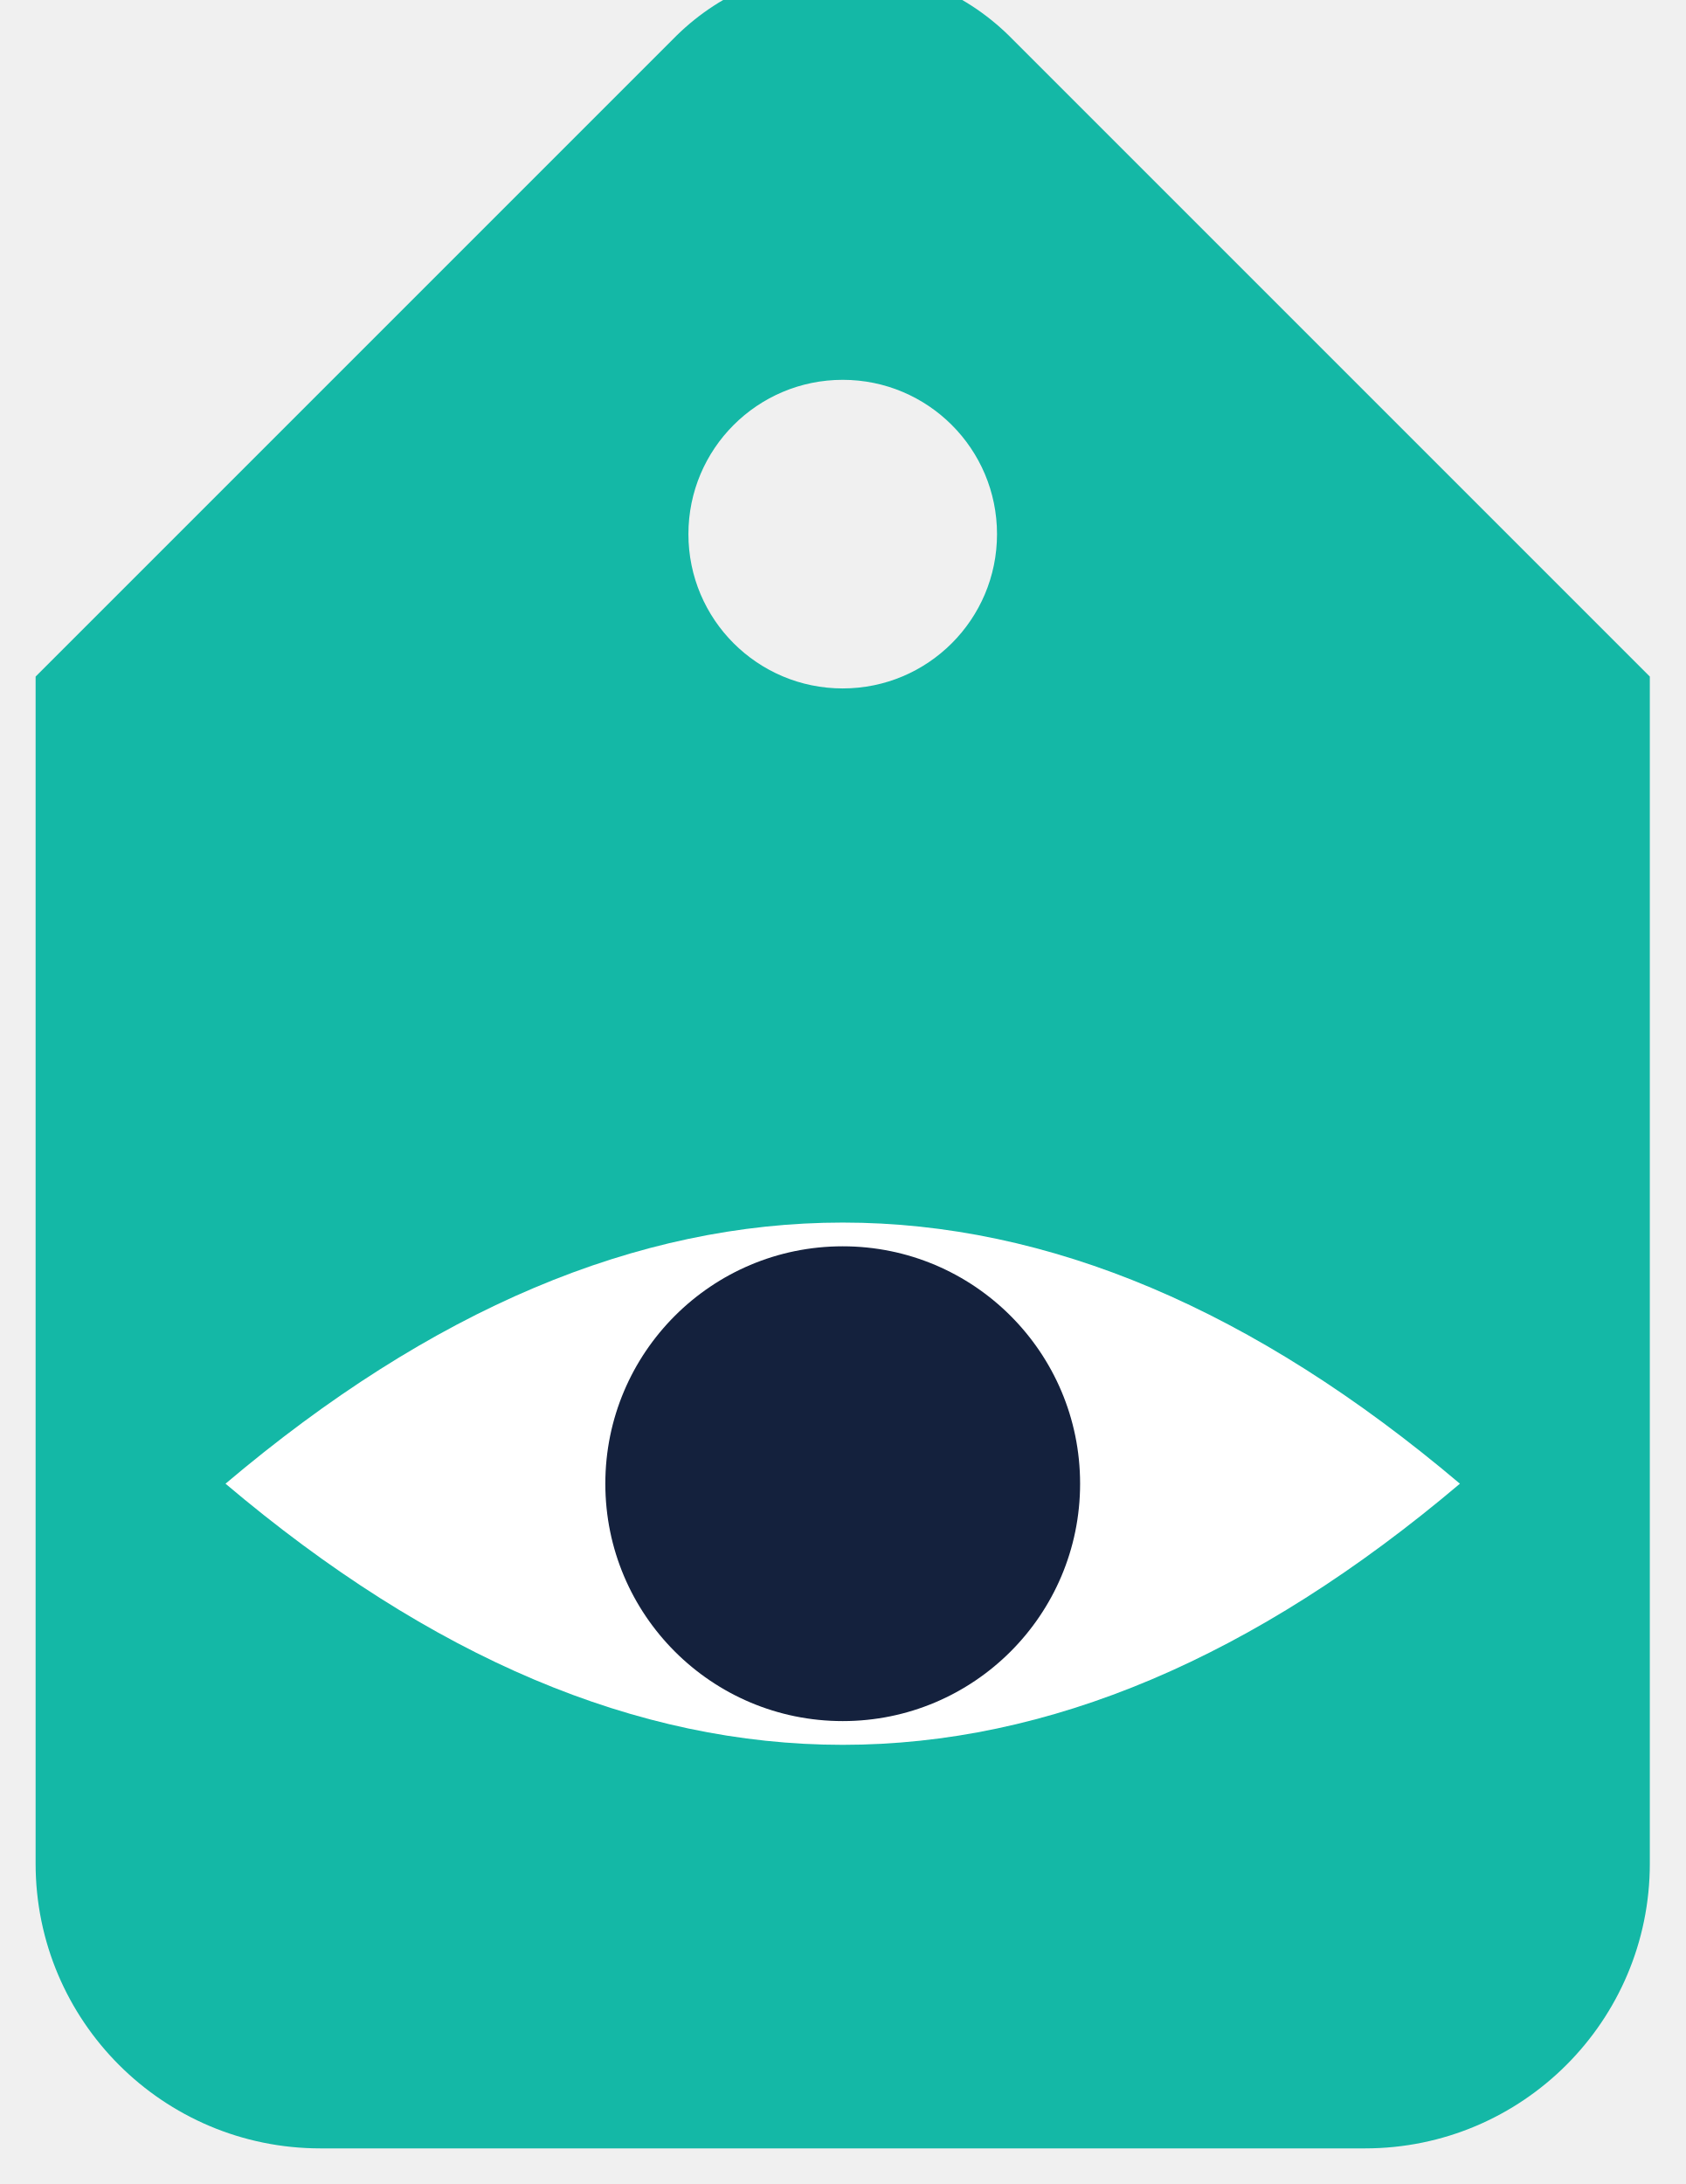
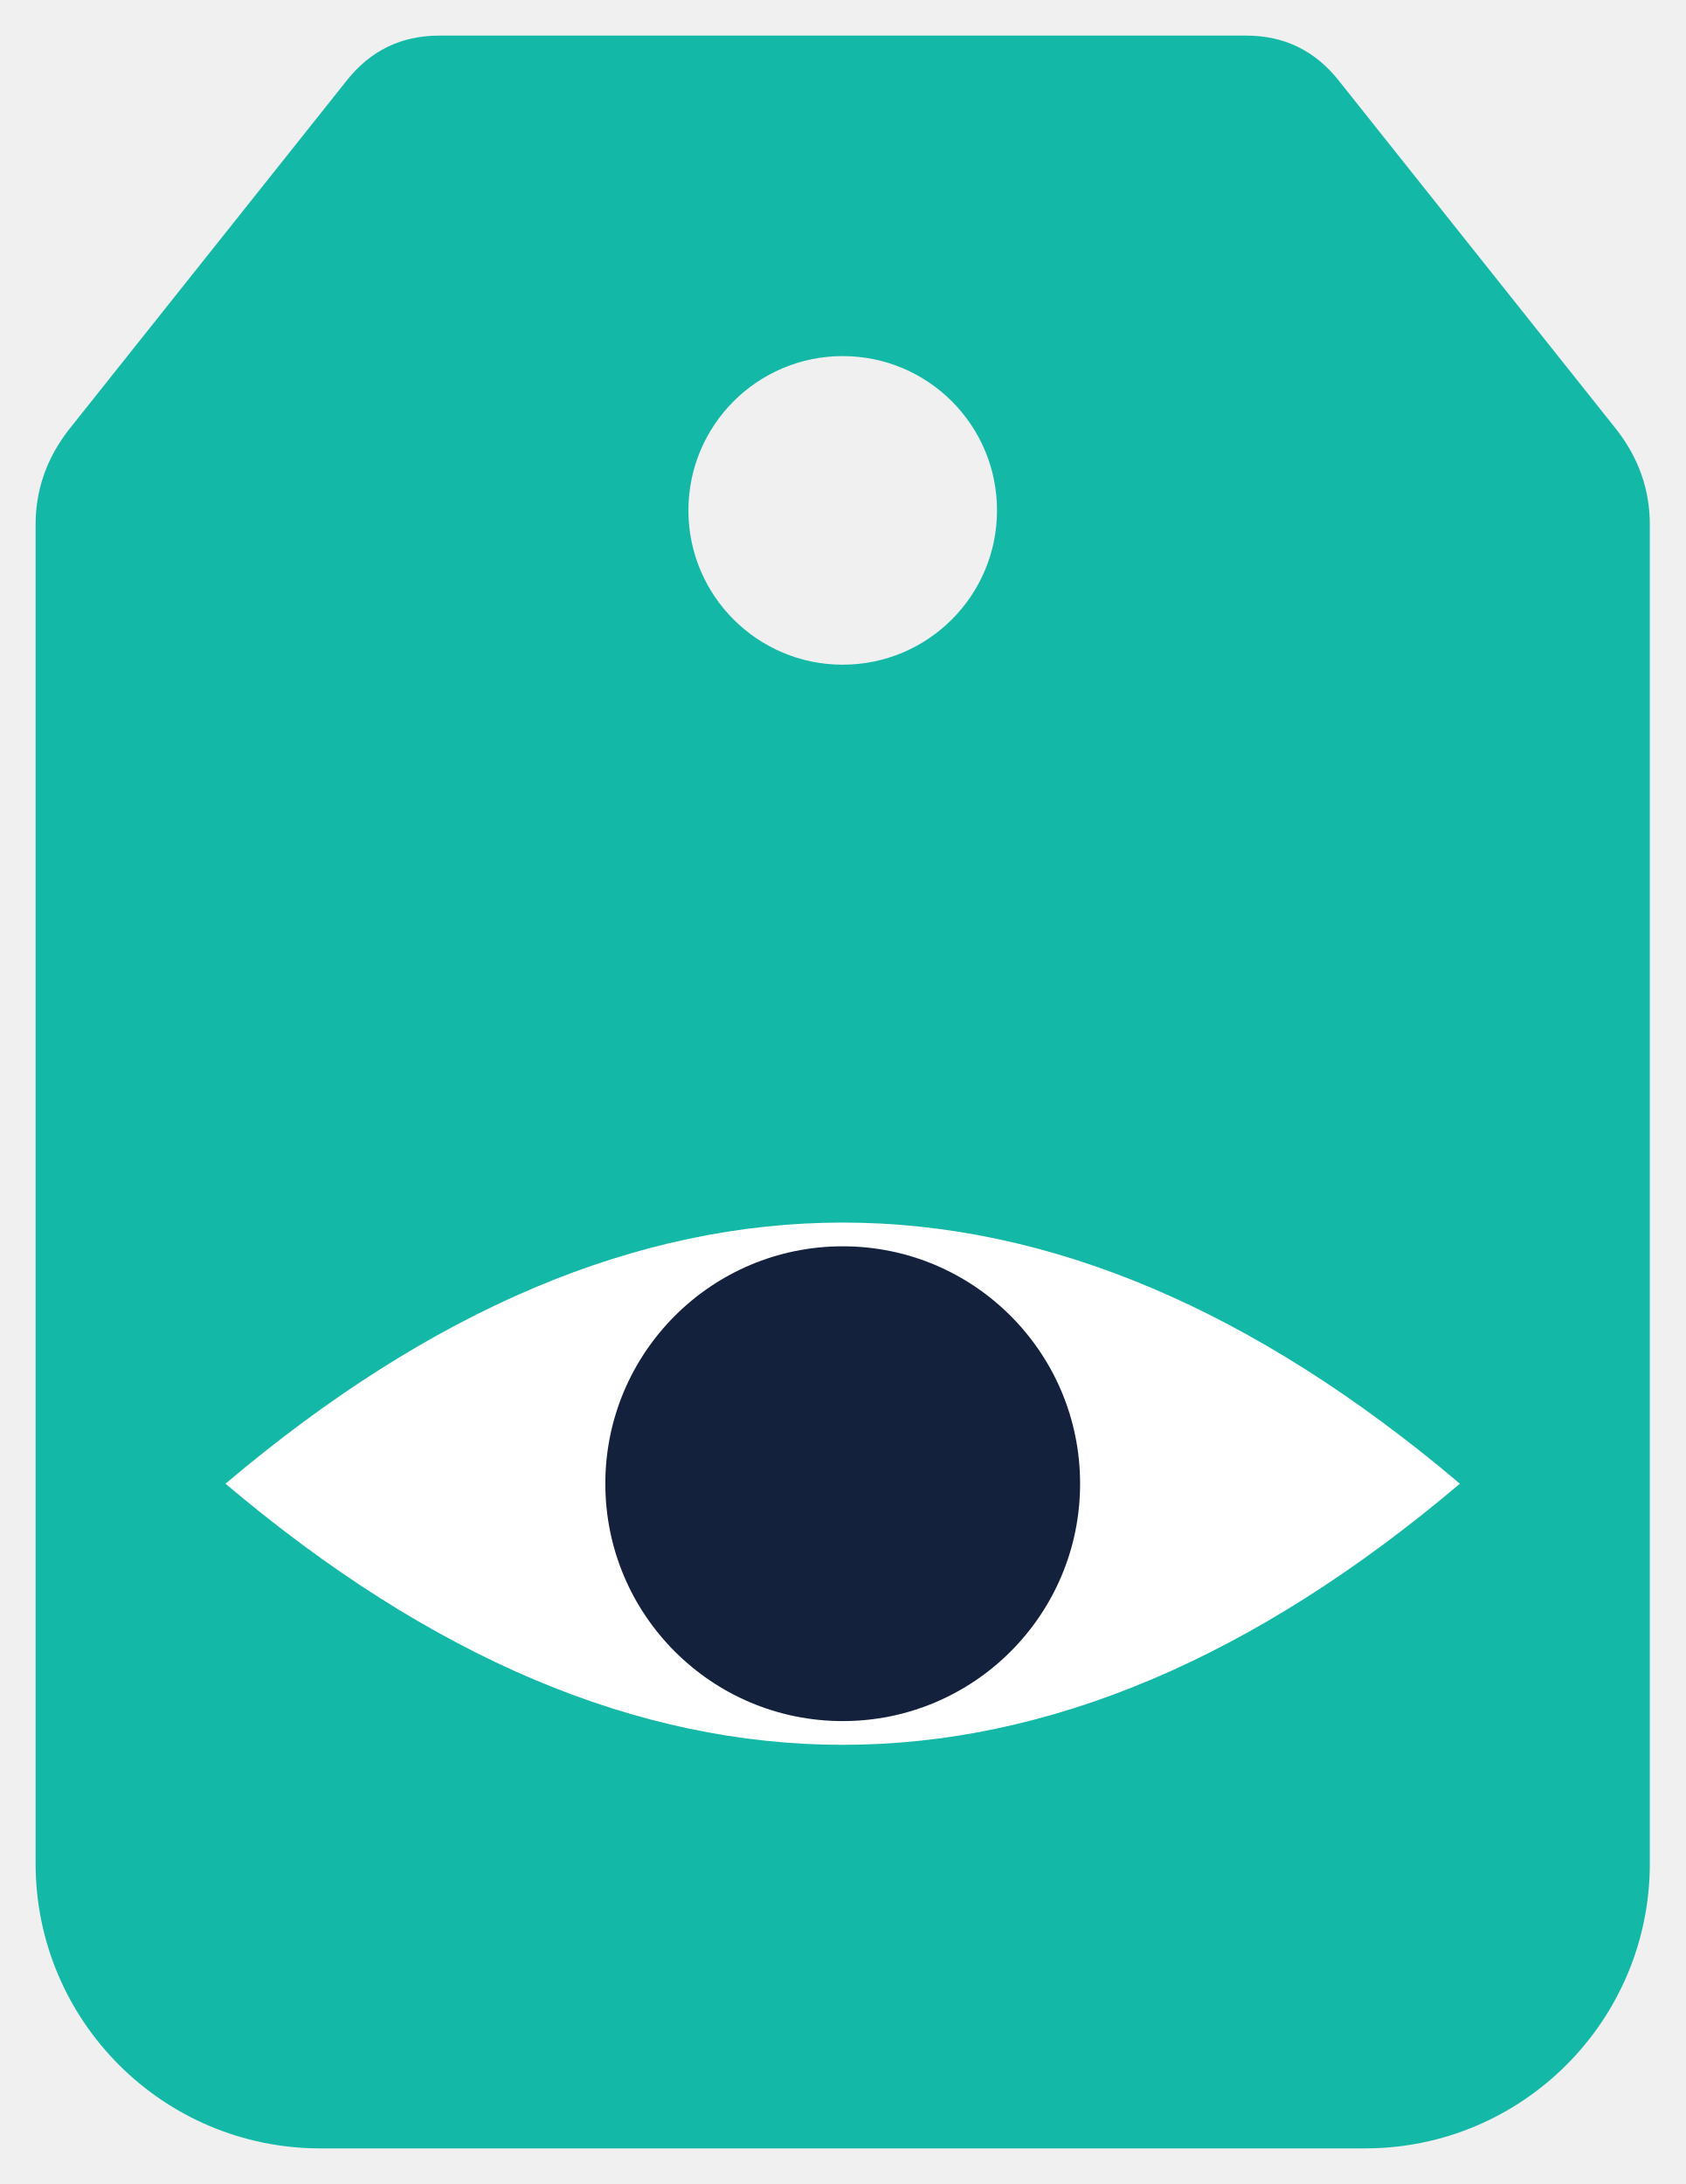
<svg xmlns="http://www.w3.org/2000/svg" viewBox="24.50 11.50 71.00 92.00" width="71" height="92" role="img" aria-label="VinWatch icon">
  <g transform="translate(8.00 6.00) scale(1) translate(-8 -6)">
-     <path fill-rule="evenodd" fill="#14B8A6" d="M94 40L94 90A12 12 0 0 1 82 102L38 102A12 12 0 0 1 26 90L26 40L53 13A10 10 0 0 1 67 13Z M53.5 34A6.5 6.5 0 1 0 66.5 34A6.5 6.5 0 1 0 53.5 34Z" />
+     <path fill-rule="evenodd" fill="#14B8A6" d="M43 13H77Q79.4 13 80.9 14.9L92.6 29.6Q94 31.4 94 33.6V90A12 12 0 0 1 82 102H38A12 12 0 0 1 26 90V33.6Q26 31.4 27.4 29.6L39.1 14.9Q40.6 13 43 13Z M53.5 33A6.5 6.5 0 1 0 66.5 33A6.5 6.5 0 1 0 53.5 33Z" />
    <path fill="#FFFFFF" d="M34 74Q60 52 86 74Q60 96 34 74Z" />
    <circle cx="60" cy="74" r="10" fill="#14213D" />
  </g>
</svg>
